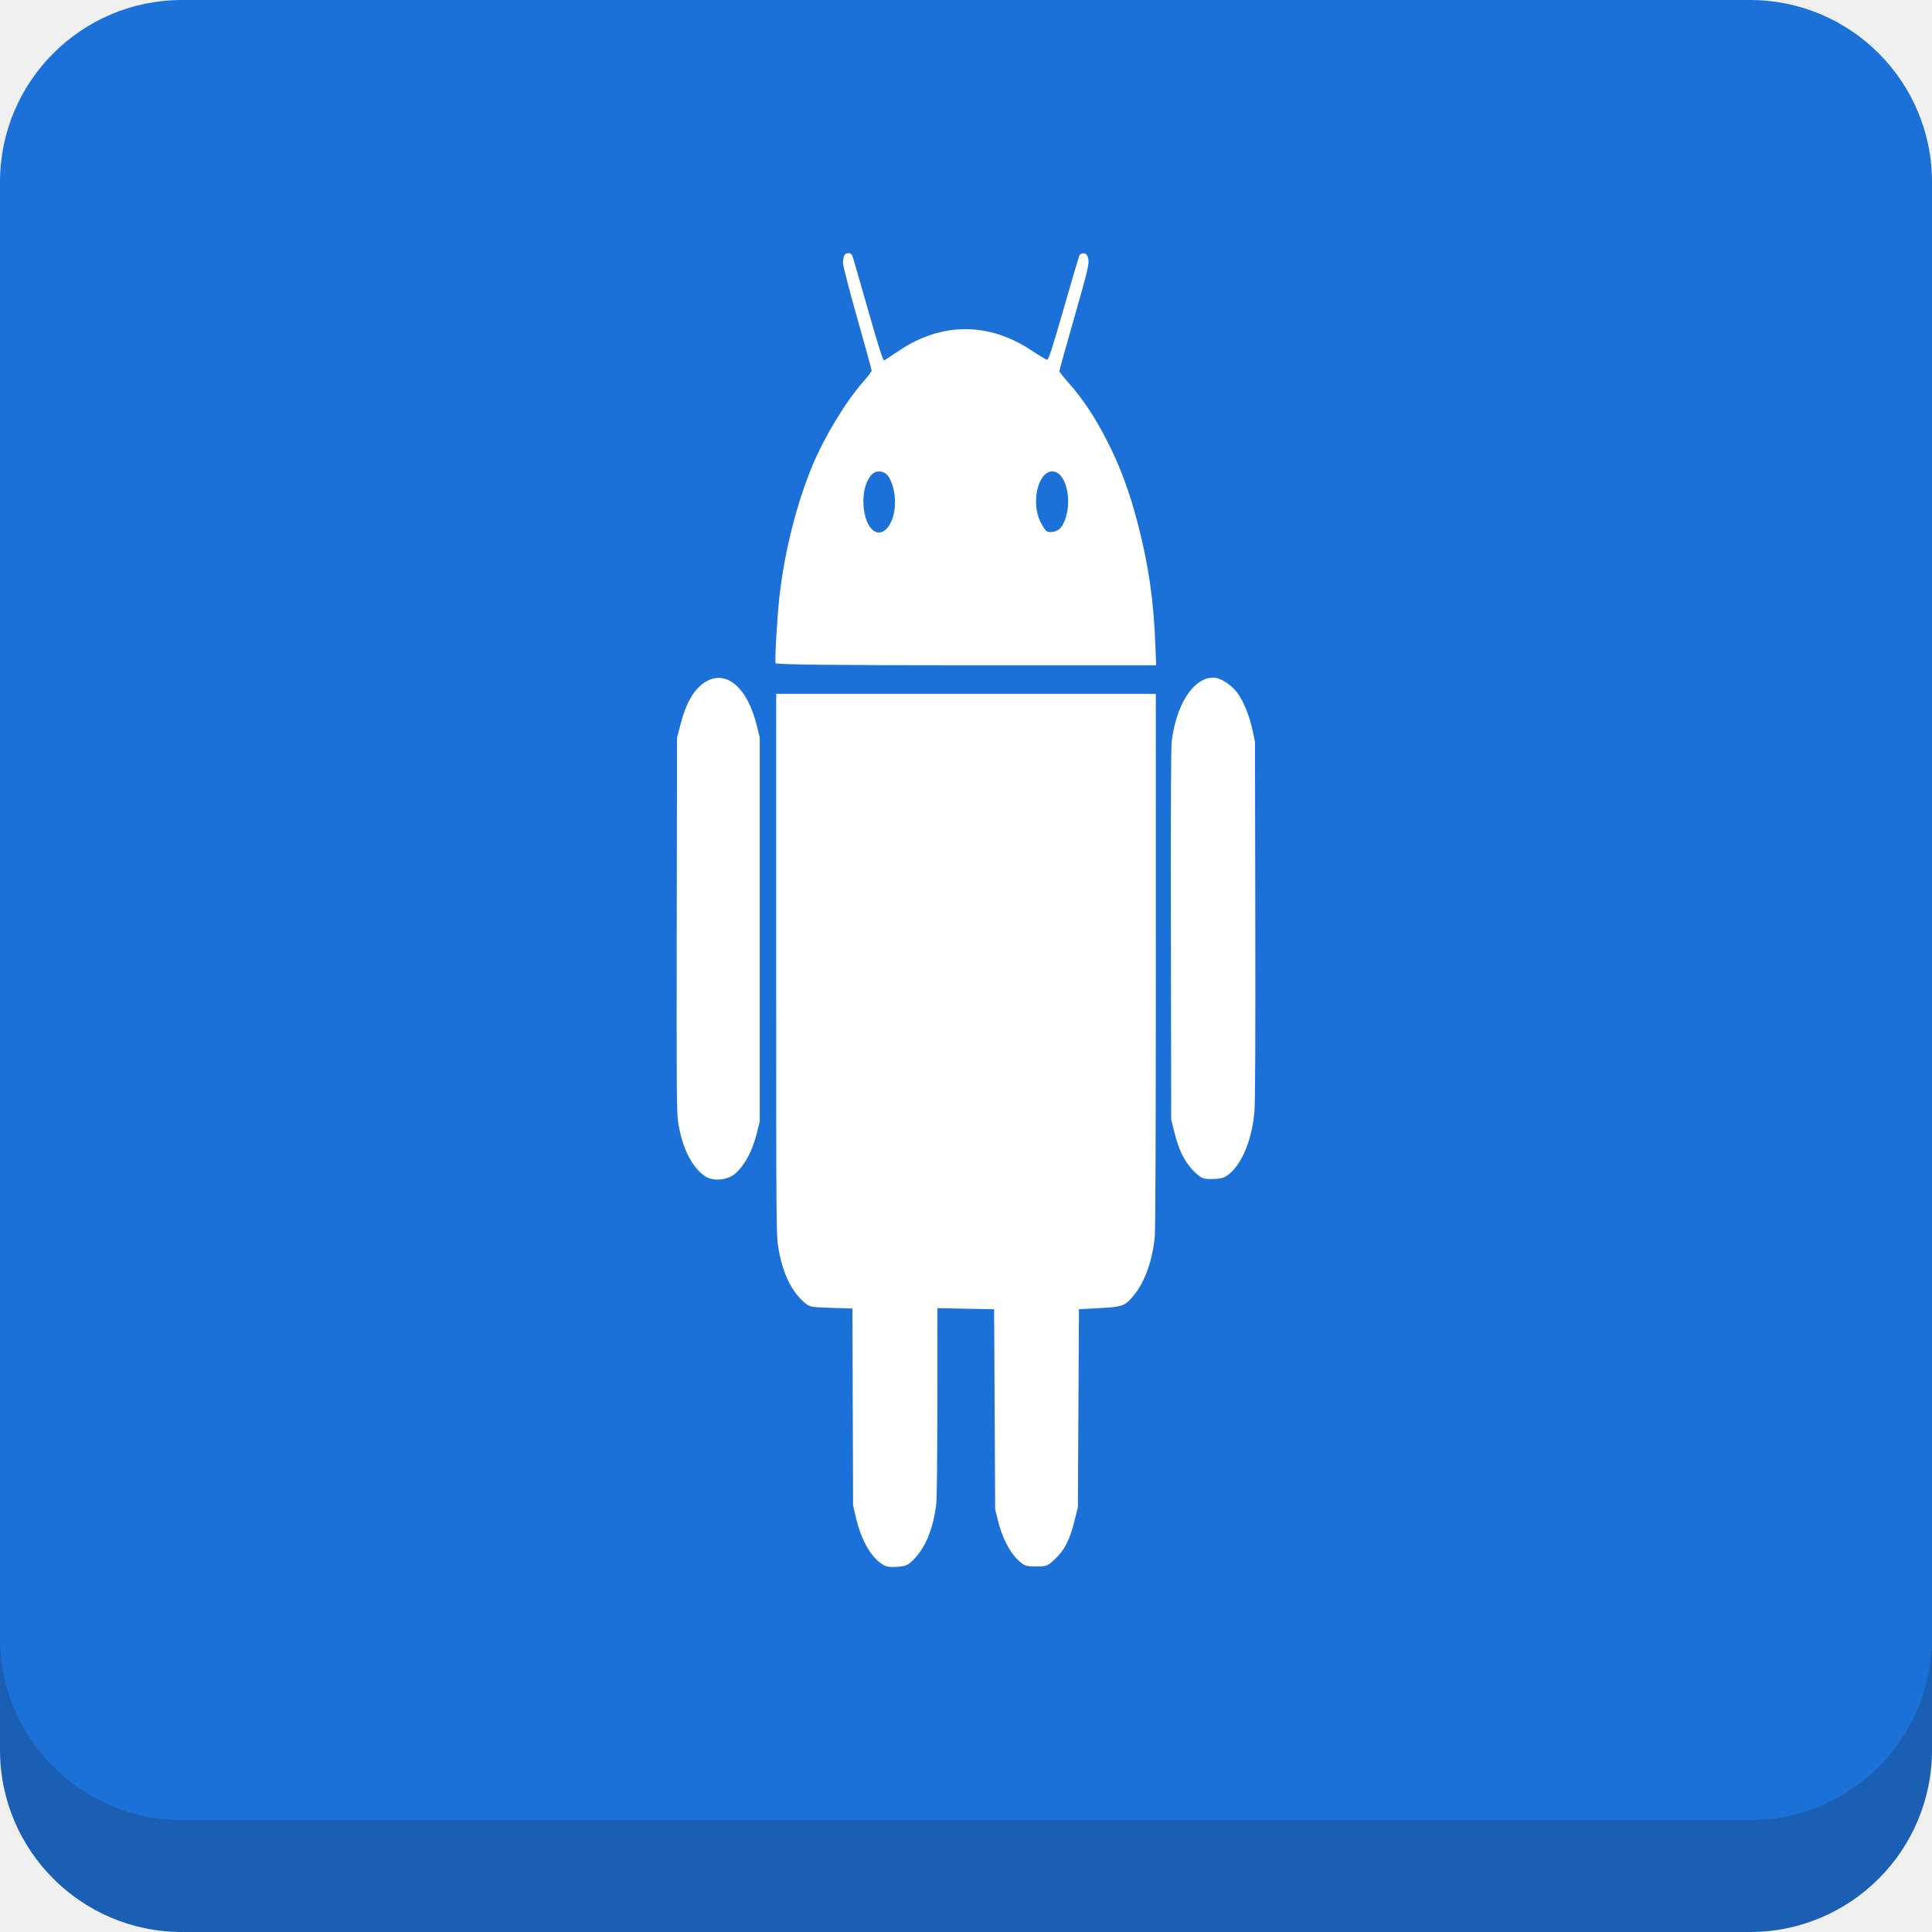
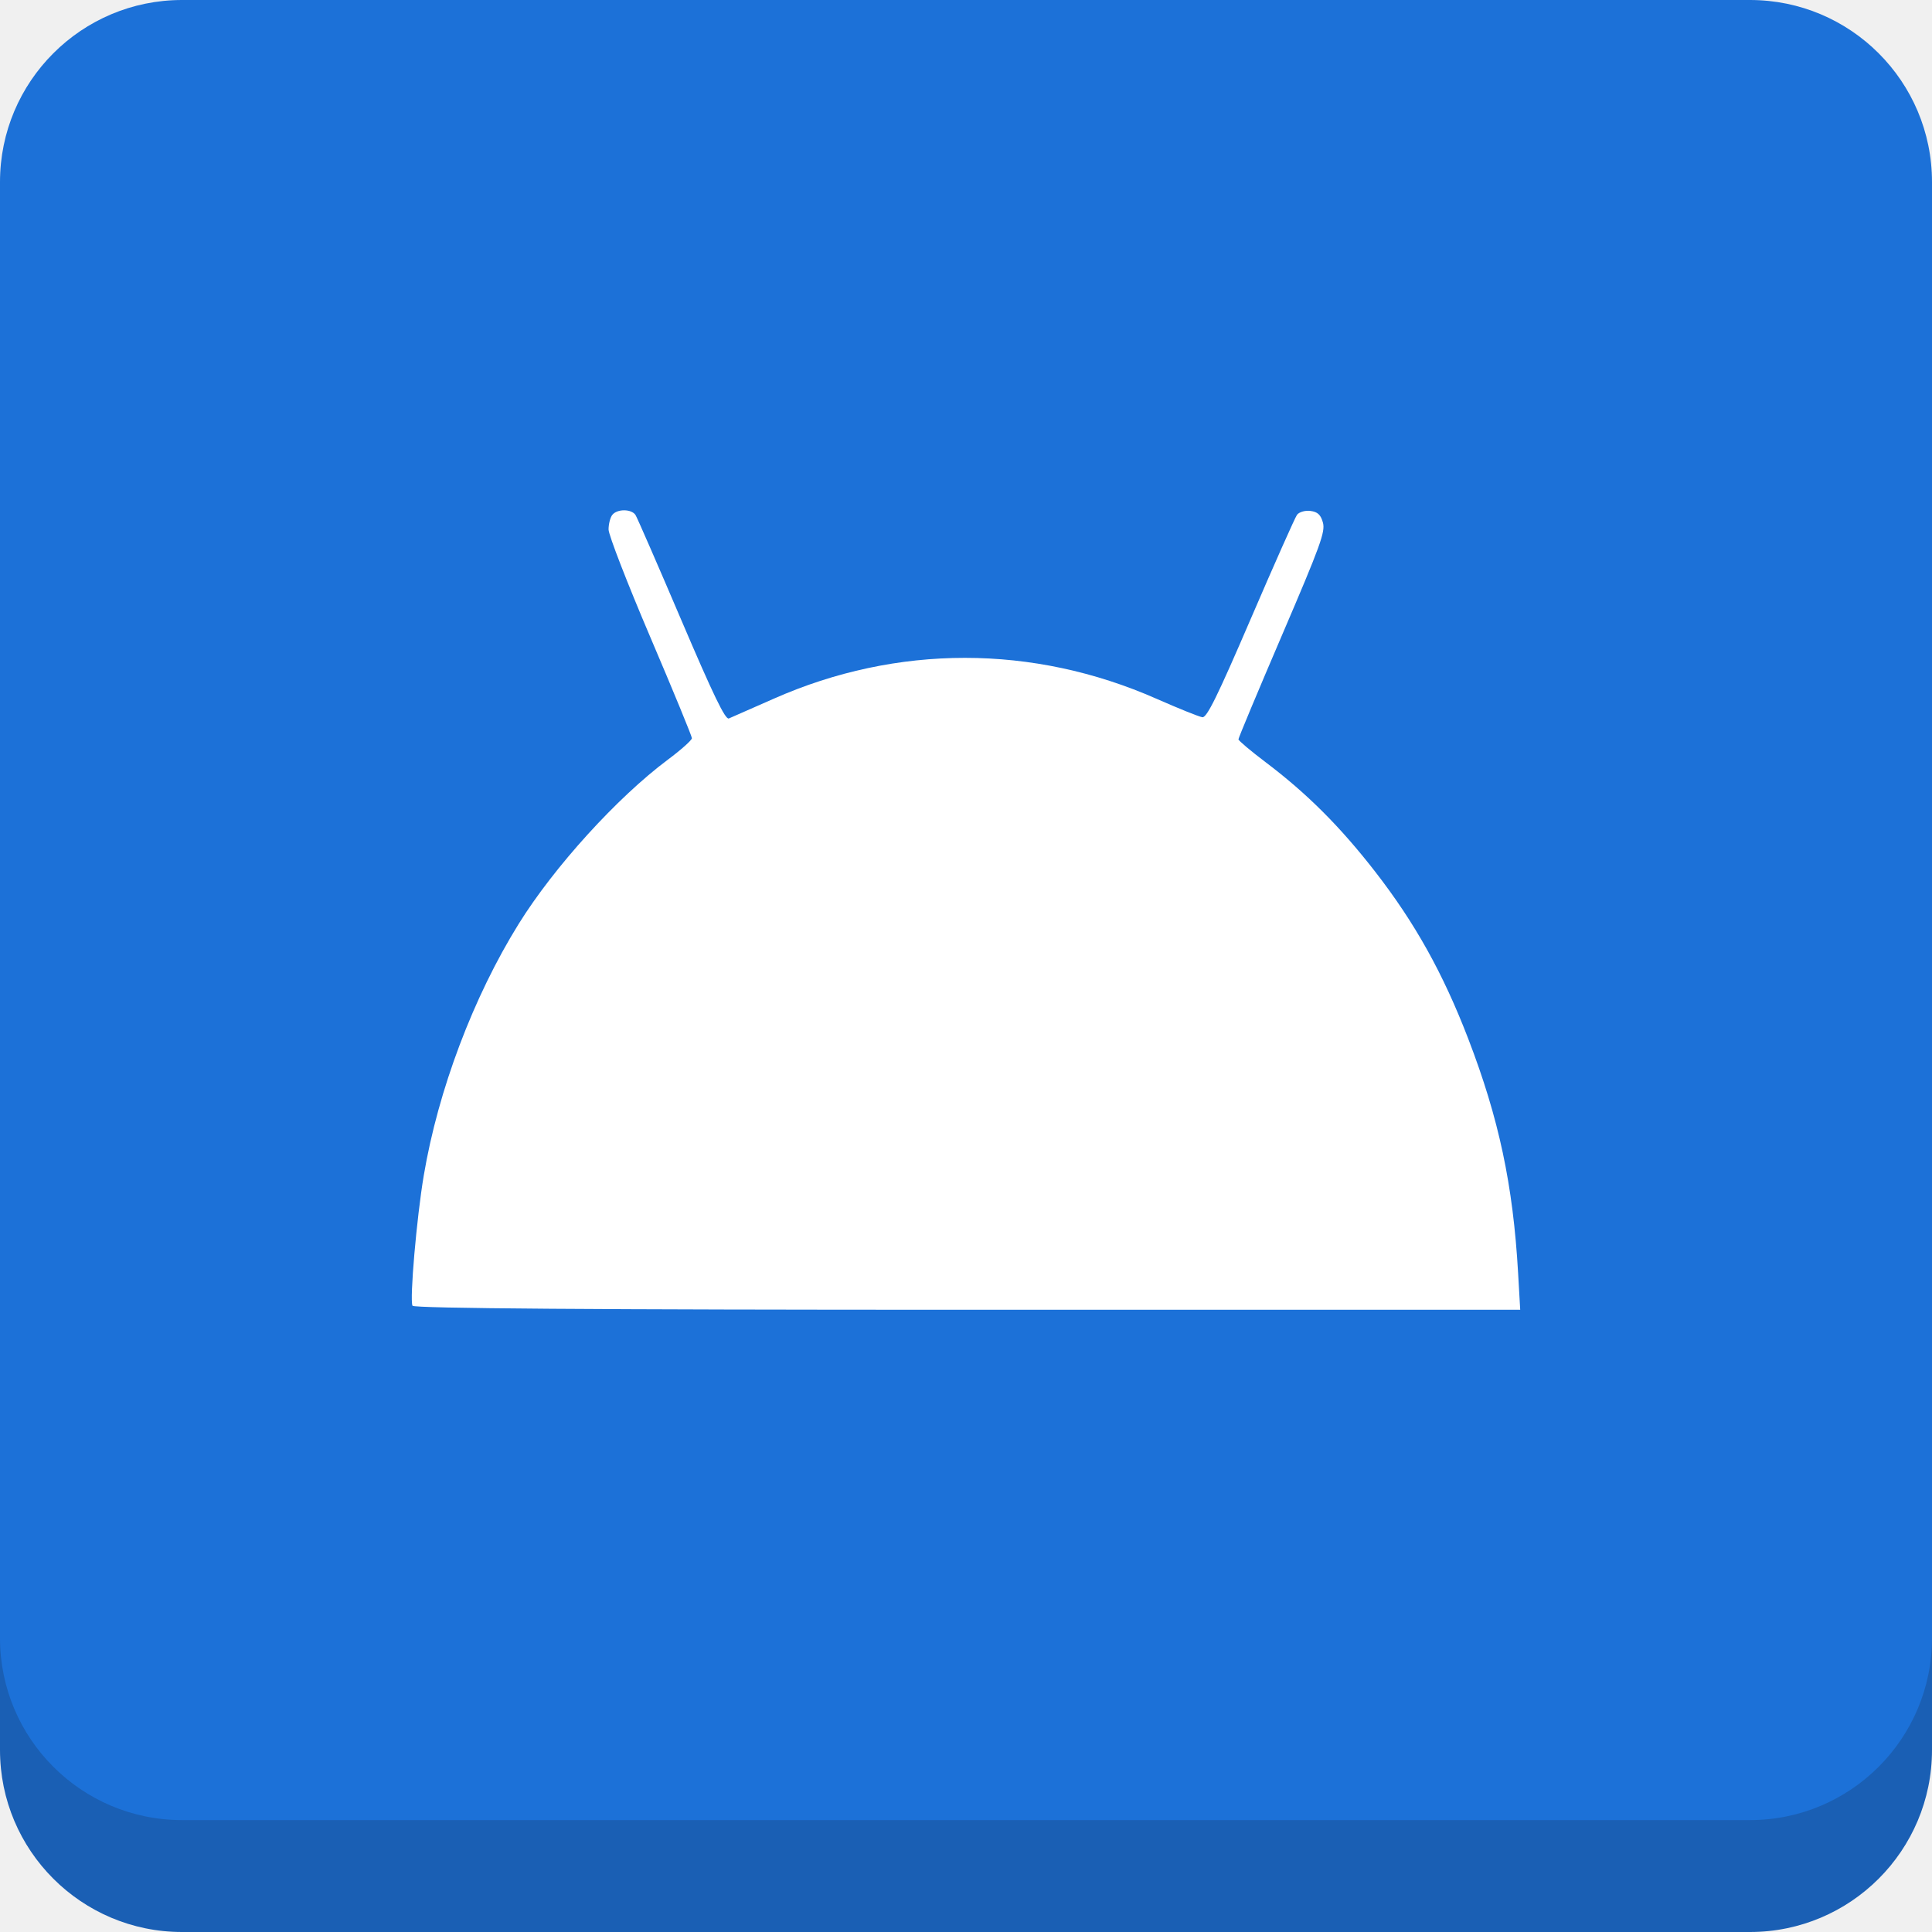
<svg xmlns="http://www.w3.org/2000/svg" id="svg5" width="500mm" height="500mm" version="1.1" viewBox="0 0 500 500">
  <defs id="defs2">
    <clipPath id="clipPath18" clipPathUnits="userSpaceOnUse">
      <path id="path16" d="M 0,24 H 24 V 0 H 0 Z" />
    </clipPath>
    <clipPath id="clipPath26" clipPathUnits="userSpaceOnUse">
      <path id="path24" d="M 2,22 H 22 V 2 H 2 Z" />
    </clipPath>
    <clipPath id="clipPath42" clipPathUnits="userSpaceOnUse">
      <path id="path40" d="M 3,21 H 21 V 3 H 3 Z" />
    </clipPath>
    <clipPath id="clipPath58" clipPathUnits="userSpaceOnUse">
      <path id="path56" d="M 4,22 H 20 V 2 H 4 Z" />
    </clipPath>
    <clipPath id="clipPath74" clipPathUnits="userSpaceOnUse">
      <path id="path72" d="M 2,20 H 22 V 4 H 2 Z" />
    </clipPath>
    <clipPath id="clipPath90" clipPathUnits="userSpaceOnUse">
      <path id="path88" d="M 0,24 H 24 V 0 H 0 Z" />
    </clipPath>
    <clipPath id="clipPath100" clipPathUnits="userSpaceOnUse">
      <path id="path98" d="M 0,48 H 48 V 0 H 0 Z" />
    </clipPath>
    <clipPath id="clipPath108" clipPathUnits="userSpaceOnUse">
      <path id="path106" d="M 0,24 H 24 V 0 H 0 Z" />
    </clipPath>
    <clipPath id="clipPath116" clipPathUnits="userSpaceOnUse">
      <path id="path114" d="M -2.13623e-4,24 H 24 V 2.74658e-4 H -2.13623e-4 Z" />
    </clipPath>
    <clipPath id="clipPath120" clipPathUnits="userSpaceOnUse">
      <path id="path118" d="M -2.13623e-4,48 H 48 V -1.52588e-4 H -2.13623e-4 Z" />
    </clipPath>
    <clipPath id="clipPath124" clipPathUnits="userSpaceOnUse">
      <path id="path122" d="M 48,48 H 0 V 0 h 48 z" />
    </clipPath>
    <clipPath id="clipPath332" clipPathUnits="userSpaceOnUse">
      <path id="path330" d="M 0,24 H 24 V 0 H 0 Z" />
    </clipPath>
    <clipPath id="clipPath342" clipPathUnits="userSpaceOnUse">
      <path id="path340" d="M -2.28882e-4,48 H 48 V 1.2207e-4 H -2.28882e-4 Z" />
    </clipPath>
    <clipPath id="clipPath350" clipPathUnits="userSpaceOnUse">
      <path id="path348" d="M -2.28882e-4,48 H 48 V 1.2207e-4 H -2.28882e-4 Z" />
    </clipPath>
    <clipPath id="clipPath354" clipPathUnits="userSpaceOnUse">
      <path id="path352" d="M 0,0 H 48 V 48 H 0 Z" />
    </clipPath>
  </defs>
  <g id="layer1">
    <rect style="fill:#1a5fb4;stroke-width:.385;stroke-linecap:round;stroke-linejoin:round" id="rect1030" width="500" height="471.036" x="0" y="28.964" ry="47.104" />
    <rect style="fill:#1c71d8;stroke-width:.385;stroke-linecap:round;stroke-linejoin:round" id="rect846" width="500" height="471.036" x="0" y="0" ry="47.104" />
-     <path style="fill:#fff;stroke-width:.381" id="path883" d="m 228.133,404.702 c -2.932,-2.019 -5.333,-6.378 -6.643,-12.058 l -0.716,-3.105 -0.083,-25.448 -0.083,-25.448 -5.543,-0.171 c -5.397,-0.166 -5.586,-0.209 -7.171,-1.638 -3.244,-2.924 -5.455,-7.717 -6.475,-14.039 -0.528,-3.272 -0.542,-5.137 -0.542,-73.29 v -69.933 h 49.126 49.126 v 68.86 c 0,44.047 -0.1,69.872 -0.277,71.667 -0.604,6.127 -2.554,11.605 -5.35,15.031 -2.339,2.866 -2.899,3.083 -8.782,3.402 l -5.489,0.298 -0.137,25.619 -0.137,25.619 -0.858,3.433 c -1.256,5.027 -2.535,7.569 -4.976,9.889 -2.028,1.928 -2.198,1.996 -5,1.996 -2.724,0 -3.012,-0.106 -4.729,-1.733 -2.149,-2.037 -4.074,-5.846 -5.131,-10.152 l -0.713,-2.905 -0.137,-25.883 -0.137,-25.883 -7.341,-0.141 -7.341,-0.141 -0.007,24.175 c -0.004,14.372 -0.119,25.114 -0.284,26.493 -0.753,6.286 -2.726,11.18 -5.764,14.296 -1.554,1.594 -2.009,1.8 -4.358,1.975 -2.053,0.153 -2.932,-0.018 -4.046,-0.785 z M 182.304,304.296 c -3.367,-2.404 -5.823,-7.421 -6.801,-13.897 -0.387,-2.562 -0.428,-8.334 -0.362,-51.19 l 0.074,-48.303 0.892,-3.422 c 1.498,-5.745 3.614,-9.317 6.558,-11.066 5.335,-3.172 10.804,1.556 13.203,11.413 l 0.754,3.098 v 49.664 49.664 l -0.9,3.52 c -1.052,4.112 -2.908,7.587 -5.213,9.757 -2.082,1.961 -6.015,2.326 -8.205,0.763 z m 128.335,0.255 c -3.254,-2.406 -5.342,-5.949 -6.658,-11.294 l -0.874,-3.552 -0.08,-47.804 c -0.056,-33.547 0.011,-48.503 0.223,-50.149 1.243,-9.638 5.634,-16.342 10.737,-16.393 1.747,-0.018 4.579,1.755 6.179,3.867 1.627,2.148 3.187,5.984 4.007,9.854 l 0.616,2.905 0.079,45.955 c 0.053,30.878 -0.018,47.156 -0.216,49.615 -0.559,6.937 -2.968,13.114 -6.253,16.031 -1.284,1.14 -2.043,1.42 -4.176,1.54 -1.715,0.097 -2.941,-0.1 -3.583,-0.575 z m -109.903,-132.912 c -0.262,-0.815 0.37,-11.755 1.004,-17.392 1.282,-11.396 4.409,-23.833 8.441,-33.572 3.146,-7.6 8.754,-16.863 13.27,-21.921 1.167,-1.307 2.123,-2.59 2.124,-2.849 8.4e-4,-0.26 -1.666,-6.338 -3.704,-13.506 -2.038,-7.169 -3.705,-13.623 -3.705,-14.344 0,-0.721 0.148,-1.596 0.329,-1.944 0.431,-0.83 1.725,-0.814 2.072,0.026 0.15,0.363 1.983,6.676 4.072,14.03 2.841,9.999 3.905,13.303 4.22,13.105 0.232,-0.145 2.027,-1.33 3.989,-2.634 10.95,-7.272 23.033,-7.269 34.031,0.01 1.962,1.299 3.796,2.406 4.075,2.461 0.396,0.078 1.337,-2.796 4.292,-13.106 2.082,-7.263 3.933,-13.516 4.115,-13.896 0.182,-0.38 0.718,-0.617 1.192,-0.528 0.646,0.121 0.925,0.511 1.115,1.558 0.223,1.229 -0.213,3.029 -3.631,14.996 -2.137,7.48 -3.882,13.745 -3.878,13.922 0.004,0.177 1.097,1.56 2.431,3.073 3.671,4.166 6.614,8.58 9.715,14.573 3.548,6.857 6.04,13.568 8.277,22.293 2.731,10.653 3.991,19.538 4.439,31.297 l 0.186,4.886 h -49.149 c -33.045,0 -49.205,-0.176 -49.321,-0.538 z M 229.423,136.865 c 2.624,-2.684 2.969,-9.177 0.704,-13.251 -1.073,-1.929 -3.515,-2.164 -4.825,-0.466 -1.329,1.724 -1.978,4.318 -1.843,7.364 0.258,5.785 3.325,9.052 5.964,6.352 z m 45.231,-0.456 c 3.298,-4.731 1.733,-14.412 -2.33,-14.412 -3.66,0 -5.561,8.037 -3.081,13.024 0.512,1.029 1.178,2.084 1.48,2.342 0.878,0.752 3.121,0.208 3.931,-0.954 z" />
+     <path style="fill:#ffffff;stroke-width:0.905" d="m 106.751,337.923 c -0.762,-1.58 1.077,-22.797 2.923,-33.73 3.732,-22.101 12.836,-46.223 24.575,-65.11 9.16,-14.739 25.485,-32.704 38.633,-42.514 3.398,-2.535 6.18,-5.022 6.182,-5.526 0.002,-0.504 -4.85,-12.291 -10.782,-26.194 -5.932,-13.903 -10.786,-26.421 -10.786,-27.819 0,-1.398 0.431,-3.095 0.959,-3.771 1.256,-1.61 5.021,-1.578 6.032,0.051 0.437,0.704 5.772,12.948 11.855,27.209 8.272,19.393 11.37,25.8 12.287,25.416 0.674,-0.282 5.9,-2.58 11.613,-5.108 31.877,-14.104 67.056,-14.097 99.074,0.02 5.713,2.519 11.051,4.666 11.863,4.772 1.153,0.151 3.893,-5.422 12.496,-25.418 6.06,-14.086 11.451,-26.213 11.98,-26.949 0.529,-0.736 2.09,-1.197 3.47,-1.024 1.882,0.235 2.693,0.991 3.247,3.022 0.649,2.383 -0.62,5.874 -10.572,29.084 -6.221,14.507 -11.302,26.657 -11.291,27 0.012,0.343 3.195,3.025 7.077,5.96 10.687,8.079 19.255,16.641 28.283,28.263 10.33,13.298 17.584,26.315 24.096,43.234 7.951,20.661 11.619,37.892 12.922,60.698 l 0.541,9.476 H 250.34 c -96.203,0 -143.251,-0.342 -143.589,-1.043 z" id="path3" />
  </g>
</svg>
